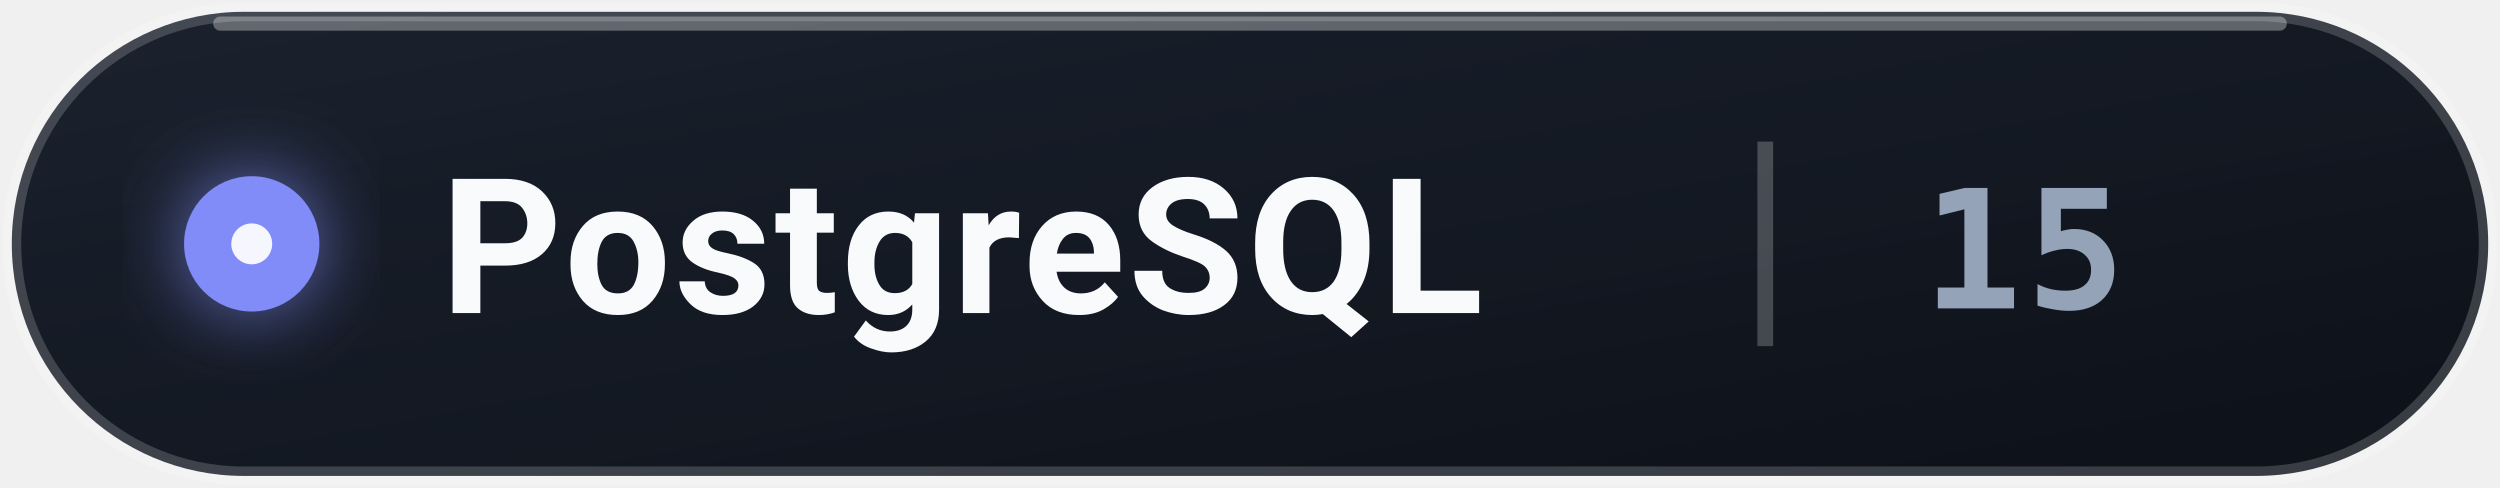
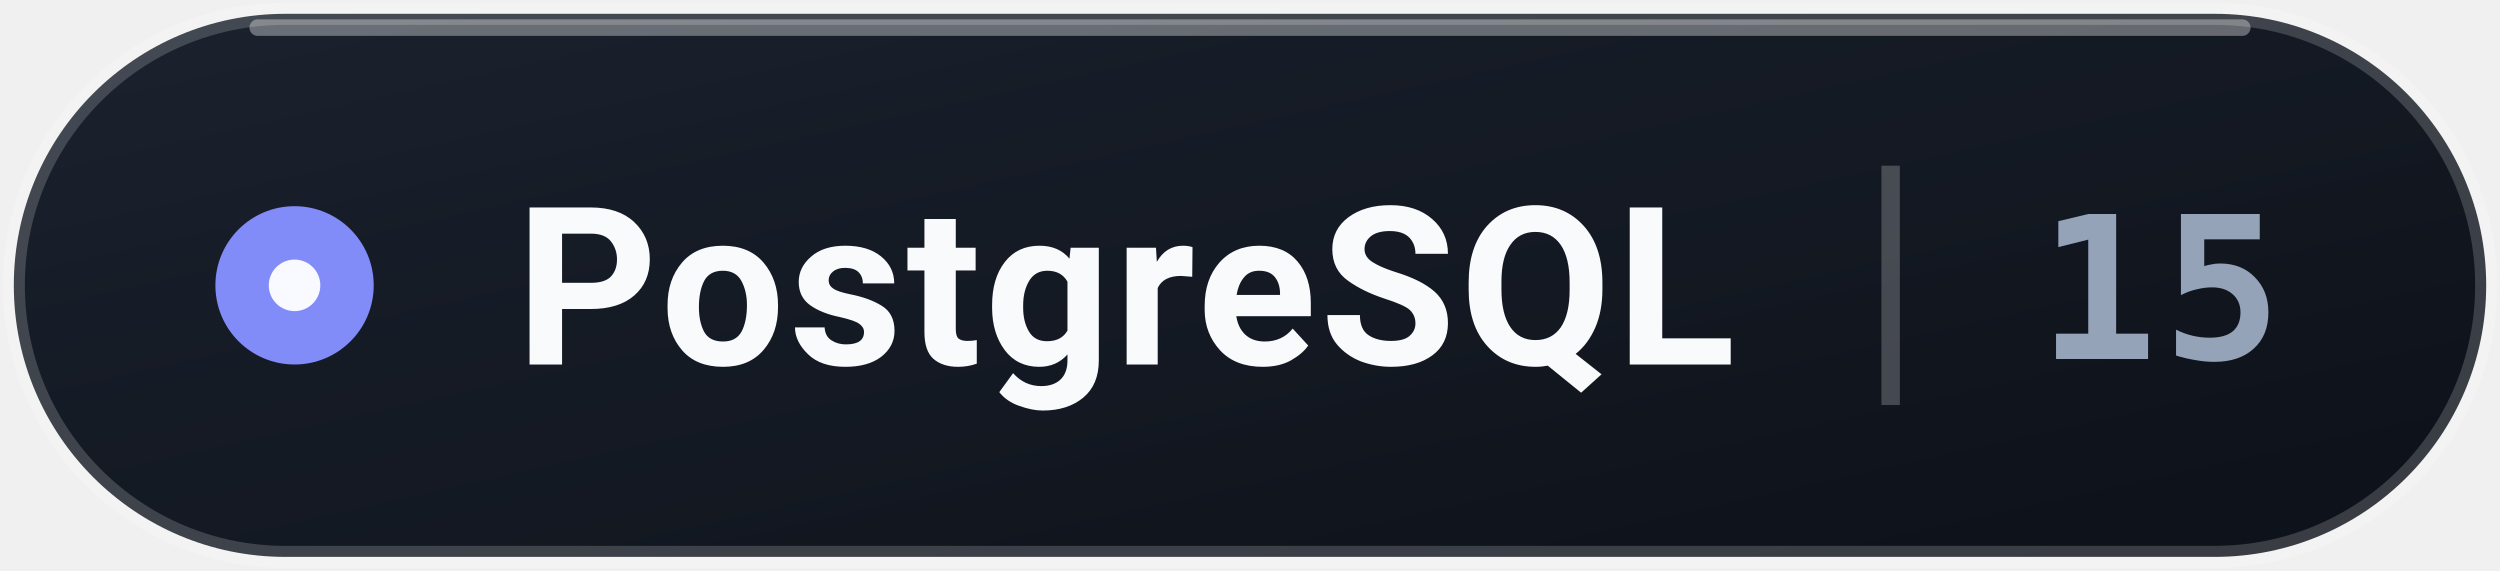
- <svg xmlns="http://www.w3.org/2000/svg" width="158.9" height="31" viewBox="0 0 158.9 31" fill="none" role="img" aria-label="PostgreSQL 15">
+ <svg xmlns="http://www.w3.org/2000/svg" width="135.8" height="31" viewBox="0 0 135.8 31" fill="none" role="img" aria-label="PostgreSQL 15">
  <defs>
    <linearGradient id="bg_postgresql" x1="0%" y1="0%" x2="100%" y2="100%">
      <stop offset="0%" stop-color="#161D29" stop-opacity="0.98" />
      <stop offset="100%" stop-color="#0A0E16" stop-opacity="0.99" />
    </linearGradient>
    <linearGradient id="sheen_postgresql" x1="0%" y1="0%" x2="0%" y2="100%">
      <stop offset="0%" stop-color="#FFFFFF" stop-opacity="0" />
-       <stop offset="30%" stop-color="#FFFFFF" stop-opacity="0.06" />
-       <stop offset="50%" stop-color="#818CF8" stop-opacity="0.30" />
-       <stop offset="70%" stop-color="#FFFFFF" stop-opacity="0.06" />
+       <stop offset="30%" stop-color="#FFFFFF" stop-opacity="0.08" />
+       <stop offset="50%" stop-color="#FFFFFF" stop-opacity="0.45" />
+       <stop offset="70%" stop-color="#FFFFFF" stop-opacity="0.08" />
      <stop offset="100%" stop-color="#FFFFFF" stop-opacity="0" />
    </linearGradient>
-     <filter id="glow_postgresql" x="-60%" y="-160%" width="220%" height="420%">
-       <feGaussianBlur stdDeviation="2.6" result="blur" />
-       <feMerge>
-         <feMergeNode in="blur" />
-         <feMergeNode in="SourceGraphic" />
-       </feMerge>
-     </filter>
    <clipPath id="clip_postgresql">
-       <rect x="0.75" y="0.75" width="157.4" height="29.5" rx="14.75" />
+       <rect x="0.75" y="0.75" width="134.3" height="29.5" rx="14.75" />
    </clipPath>
-     <style>
-       @keyframes gem_pulse_postgresql {
-         0%, 100% { transform: scale(0.92); transform-origin: 16px 15.5px; }
-         50% { transform: scale(1.16); transform-origin: 16px 15.5px; }
-       }
-       .gem-postgresql { animation: gem_pulse_postgresql 2.4s ease-in-out infinite; }
-       @media (prefers-reduced-motion: reduce) { .gem-postgresql { animation: none; } }
-     </style>
  </defs>
-   <rect x="0.75" y="0.75" width="157.4" height="29.5" rx="14.75" fill="url(#bg_postgresql)" />
-   <rect x="0.75" y="0.75" width="157.4" height="29.5" rx="14.75" fill="none" stroke="#FFFFFF" stroke-opacity="0.18" stroke-width="1.2">
-     <animate attributeName="stroke" values="#FFFFFF;#818CF8;#FFFFFF" dur="3.6s" begin="2.8s" repeatCount="indefinite" />
-     <animate attributeName="stroke-opacity" values="0.18;0.85;0.18" dur="3.6s" begin="2.8s" repeatCount="indefinite" />
+   <rect x="0.75" y="0.75" width="134.3" height="29.5" rx="14.75" fill="url(#bg_postgresql)" />
+   <rect x="0.75" y="0.75" width="134.3" height="29.5" rx="14.75" fill="none" stroke="rgba(255,255,255,0.18)" stroke-width="1.2">
+     <animate attributeName="stroke" values="rgba(255,255,255,0.18);#818CF8;rgba(255,255,255,0.18)" dur="3.6s" begin="2.8s" repeatCount="indefinite" />
+     <animate attributeName="stroke-width" values="1.1;1.7;1.1" dur="3.6s" begin="2.8s" repeatCount="indefinite" />
  </rect>
-   <path d="M 14 1.5 L 144.9 1.5" stroke="#FFFFFF" stroke-opacity="0.32" stroke-width="0.9" stroke-linecap="round" />
+   <path d="M 14 1.5 L 121.8 1.5" stroke="rgba(255,255,255,0.35)" stroke-width="0.9" stroke-linecap="round" />
  <g clip-path="url(#clip_postgresql)">
    <g transform="rotate(14)">
-       <rect x="-30" y="-40" width="208.9" height="18" fill="url(#sheen_postgresql)" opacity="0">
+       <rect x="-30" y="-40" width="185.8" height="18" fill="url(#sheen_postgresql)" opacity="0">
        <animateTransform attributeName="transform" type="translate" additive="sum" values="0 -30; 0 71; 0 71; 0 -30" keyTimes="0; 0.45; 0.50; 1" dur="3.6s" begin="2.8s" repeatCount="indefinite" />
-         <animate attributeName="opacity" values="0; 0.8; 0.8; 0; 0" keyTimes="0; 0.10; 0.40; 0.46; 1" dur="3.6s" begin="2.8s" repeatCount="indefinite" />
+         <animate attributeName="opacity" values="0; 0.85; 0.85; 0; 0" keyTimes="0; 0.10; 0.40; 0.46; 1" dur="3.6s" begin="2.8s" repeatCount="indefinite" />
      </rect>
    </g>
  </g>
  <circle cx="16" cy="15.5" r="3.8" fill="none" stroke="#818CF8">
    <animate attributeName="r" values="3.8;8.5;12" dur="2.4s" repeatCount="indefinite" />
    <animate attributeName="opacity" values="0.85;0.25;0" dur="2.4s" repeatCount="indefinite" />
    <animate attributeName="stroke-width" values="1.5;0.9;0.2" dur="2.4s" repeatCount="indefinite" />
  </circle>
-   <g filter="url(#glow_postgresql)">
-     <circle class="gem-postgresql" cx="16" cy="15.5" r="3.7" fill="#818CF8" />
-   </g>
-   <circle cx="16" cy="15.5" r="1.3" fill="#FFFFFF" opacity="0.92" />
-   <text x="28" y="19.9" font-family="-apple-system, BlinkMacSystemFont, 'Segoe UI', Roboto, 'Plus Jakarta Sans', sans-serif" font-size="12" font-weight="700" fill="#F8FAFC" letter-spacing="0.2">PostgreSQL</text>
-   <line x1="112.2" y1="9" x2="112.2" y2="22" stroke="#FFFFFF" stroke-opacity="0.22" stroke-width="1" />
-   <text x="122.2" y="19.6" font-family="'JetBrains Mono', Consolas, Monaco, monospace" font-size="10.5" font-weight="700" fill="#94A3B8" letter-spacing="0.25">15
+   <circle cx="16" cy="15.5" r="3.4" fill="#818CF8">
+     <animate attributeName="r" values="3.4;4.4;3.4" dur="2.4s" repeatCount="indefinite" />
+   </circle>
+   <circle cx="16" cy="15.5" r="1.4" fill="#FFFFFF" opacity="0.95" />
+   <text x="28" y="19.8" font-family="-apple-system, BlinkMacSystemFont, 'Segoe UI', Roboto, 'Plus Jakarta Sans', sans-serif" font-size="12" font-weight="700" fill="#F8FAFC" letter-spacing="0.2px">PostgreSQL</text>
+   <line x1="102.7" y1="9" x2="102.7" y2="22" stroke="rgba(255,255,255,0.22)" stroke-width="1.0" />
+   <text x="110.7" y="19.5" font-family="'JetBrains Mono', Consolas, Monaco, monospace" font-size="10.8" font-weight="700" fill="#94A3B8" letter-spacing="0.25px">15
    <animate attributeName="fill" values="#94A3B8;#818CF8;#94A3B8" dur="3.6s" begin="2.8s" repeatCount="indefinite" />
  </text>
</svg>
